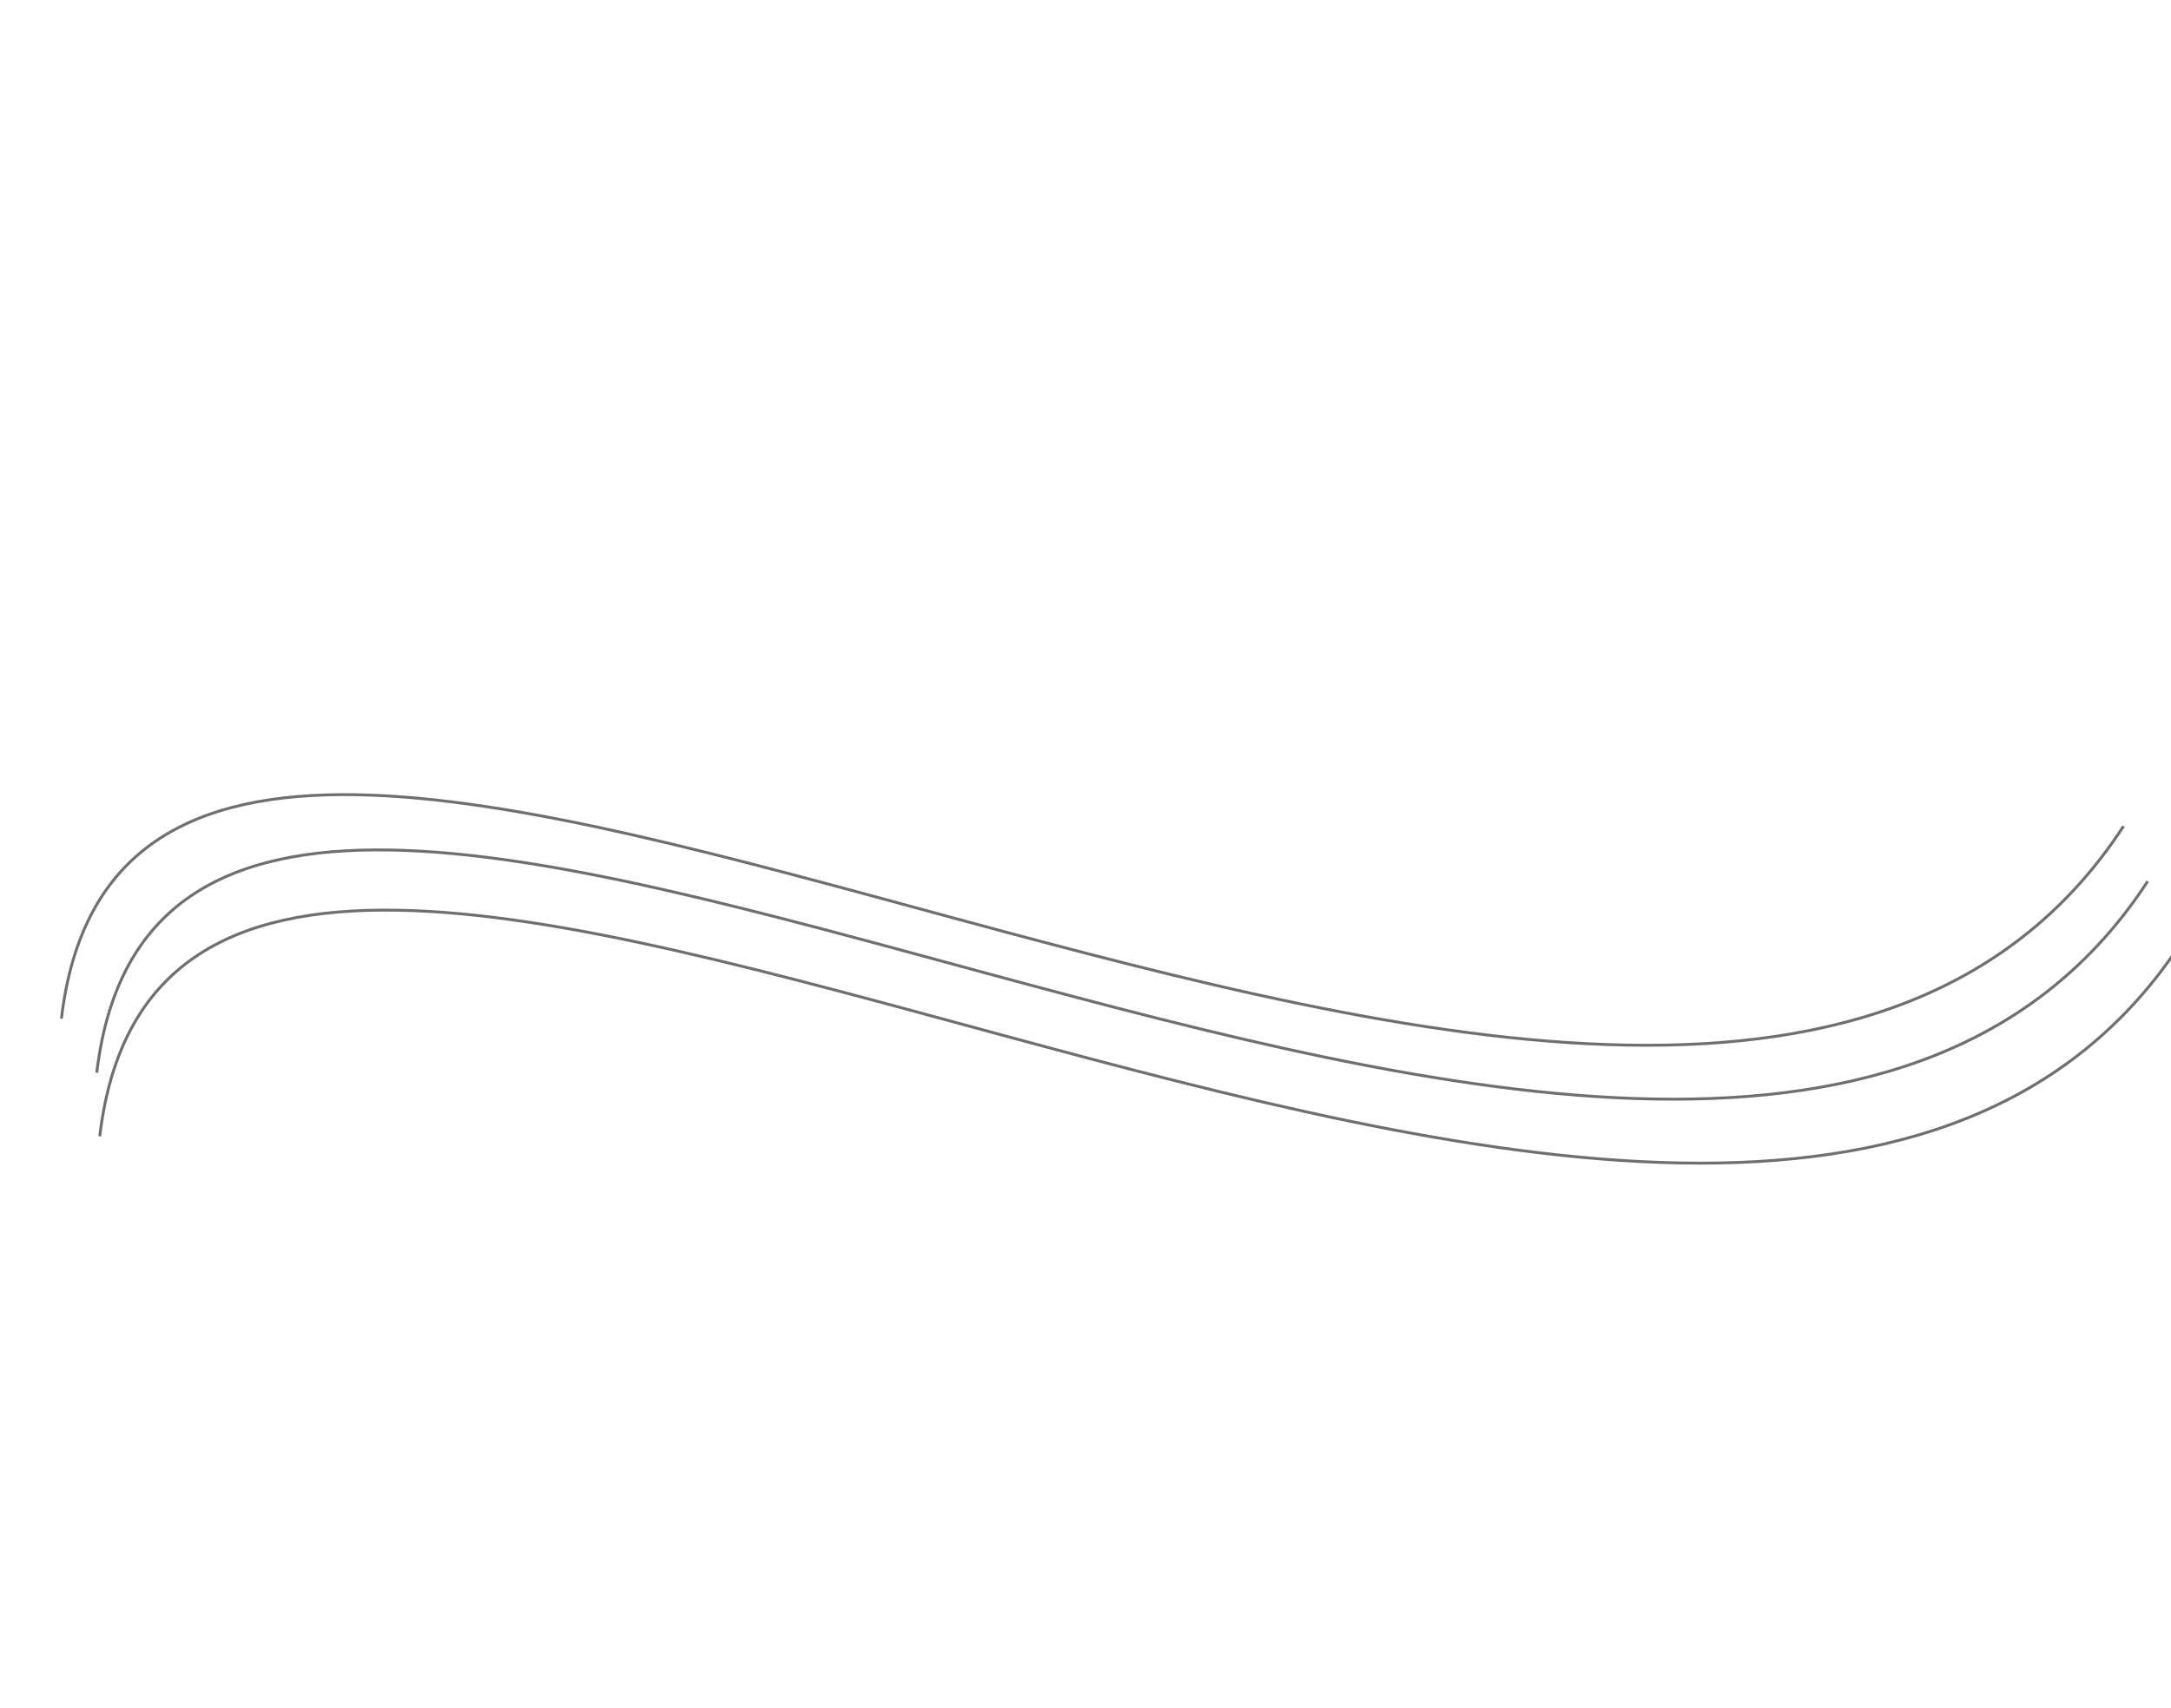
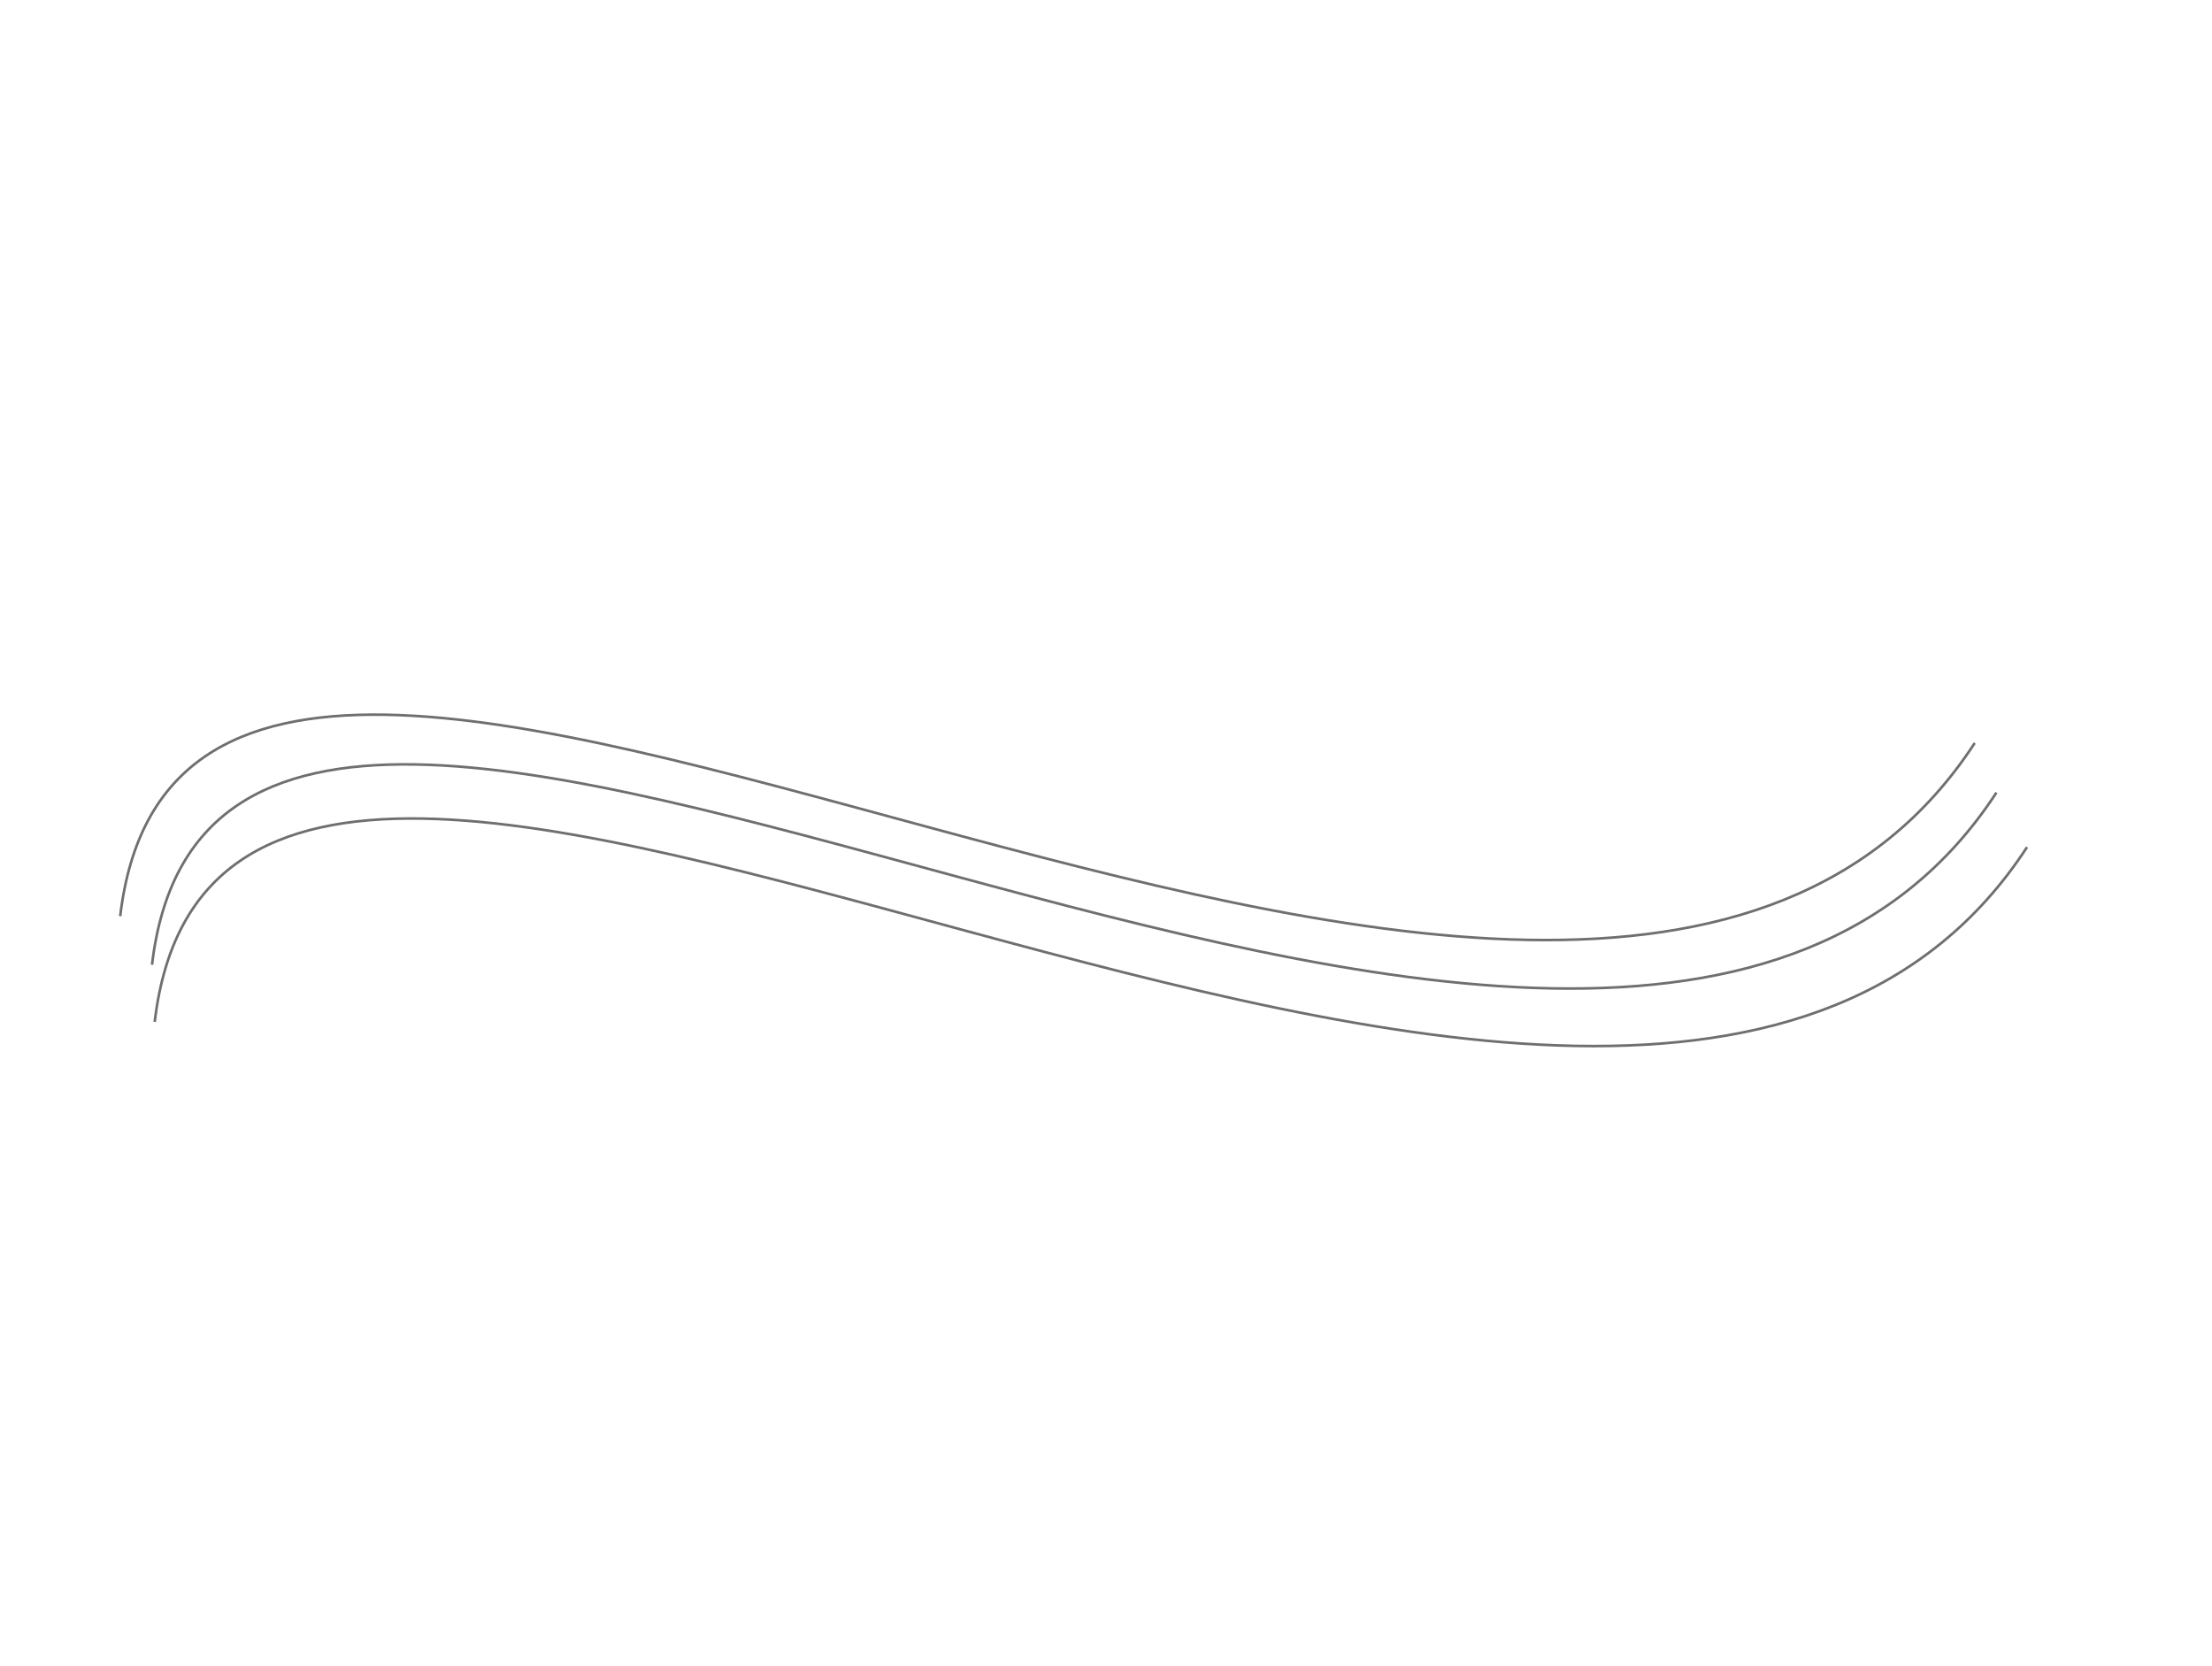
- <svg xmlns="http://www.w3.org/2000/svg" width="1500" height="1180" viewBox="0 0 1500 1185" fill="none">
+ <svg xmlns="http://www.w3.org/2000/svg" width="1700" height="1280" viewBox="0 0 1600 1285" fill="none">
  <path d="M66.036 788.48C122.753 308.704 1201.83 1127.15 1510.62 653.627" stroke="#706E6E" stroke-width="2" />
  <path d="M63.961 744.373C119.832 271.748 1182.83 1078 1487.01 611.53" stroke="#706E6E" stroke-width="2" />
  <path d="M39.425 706.862C95.602 231.653 1164.41 1042.31 1470.26 573.293" stroke="#706E6E" stroke-width="2" />
</svg>
